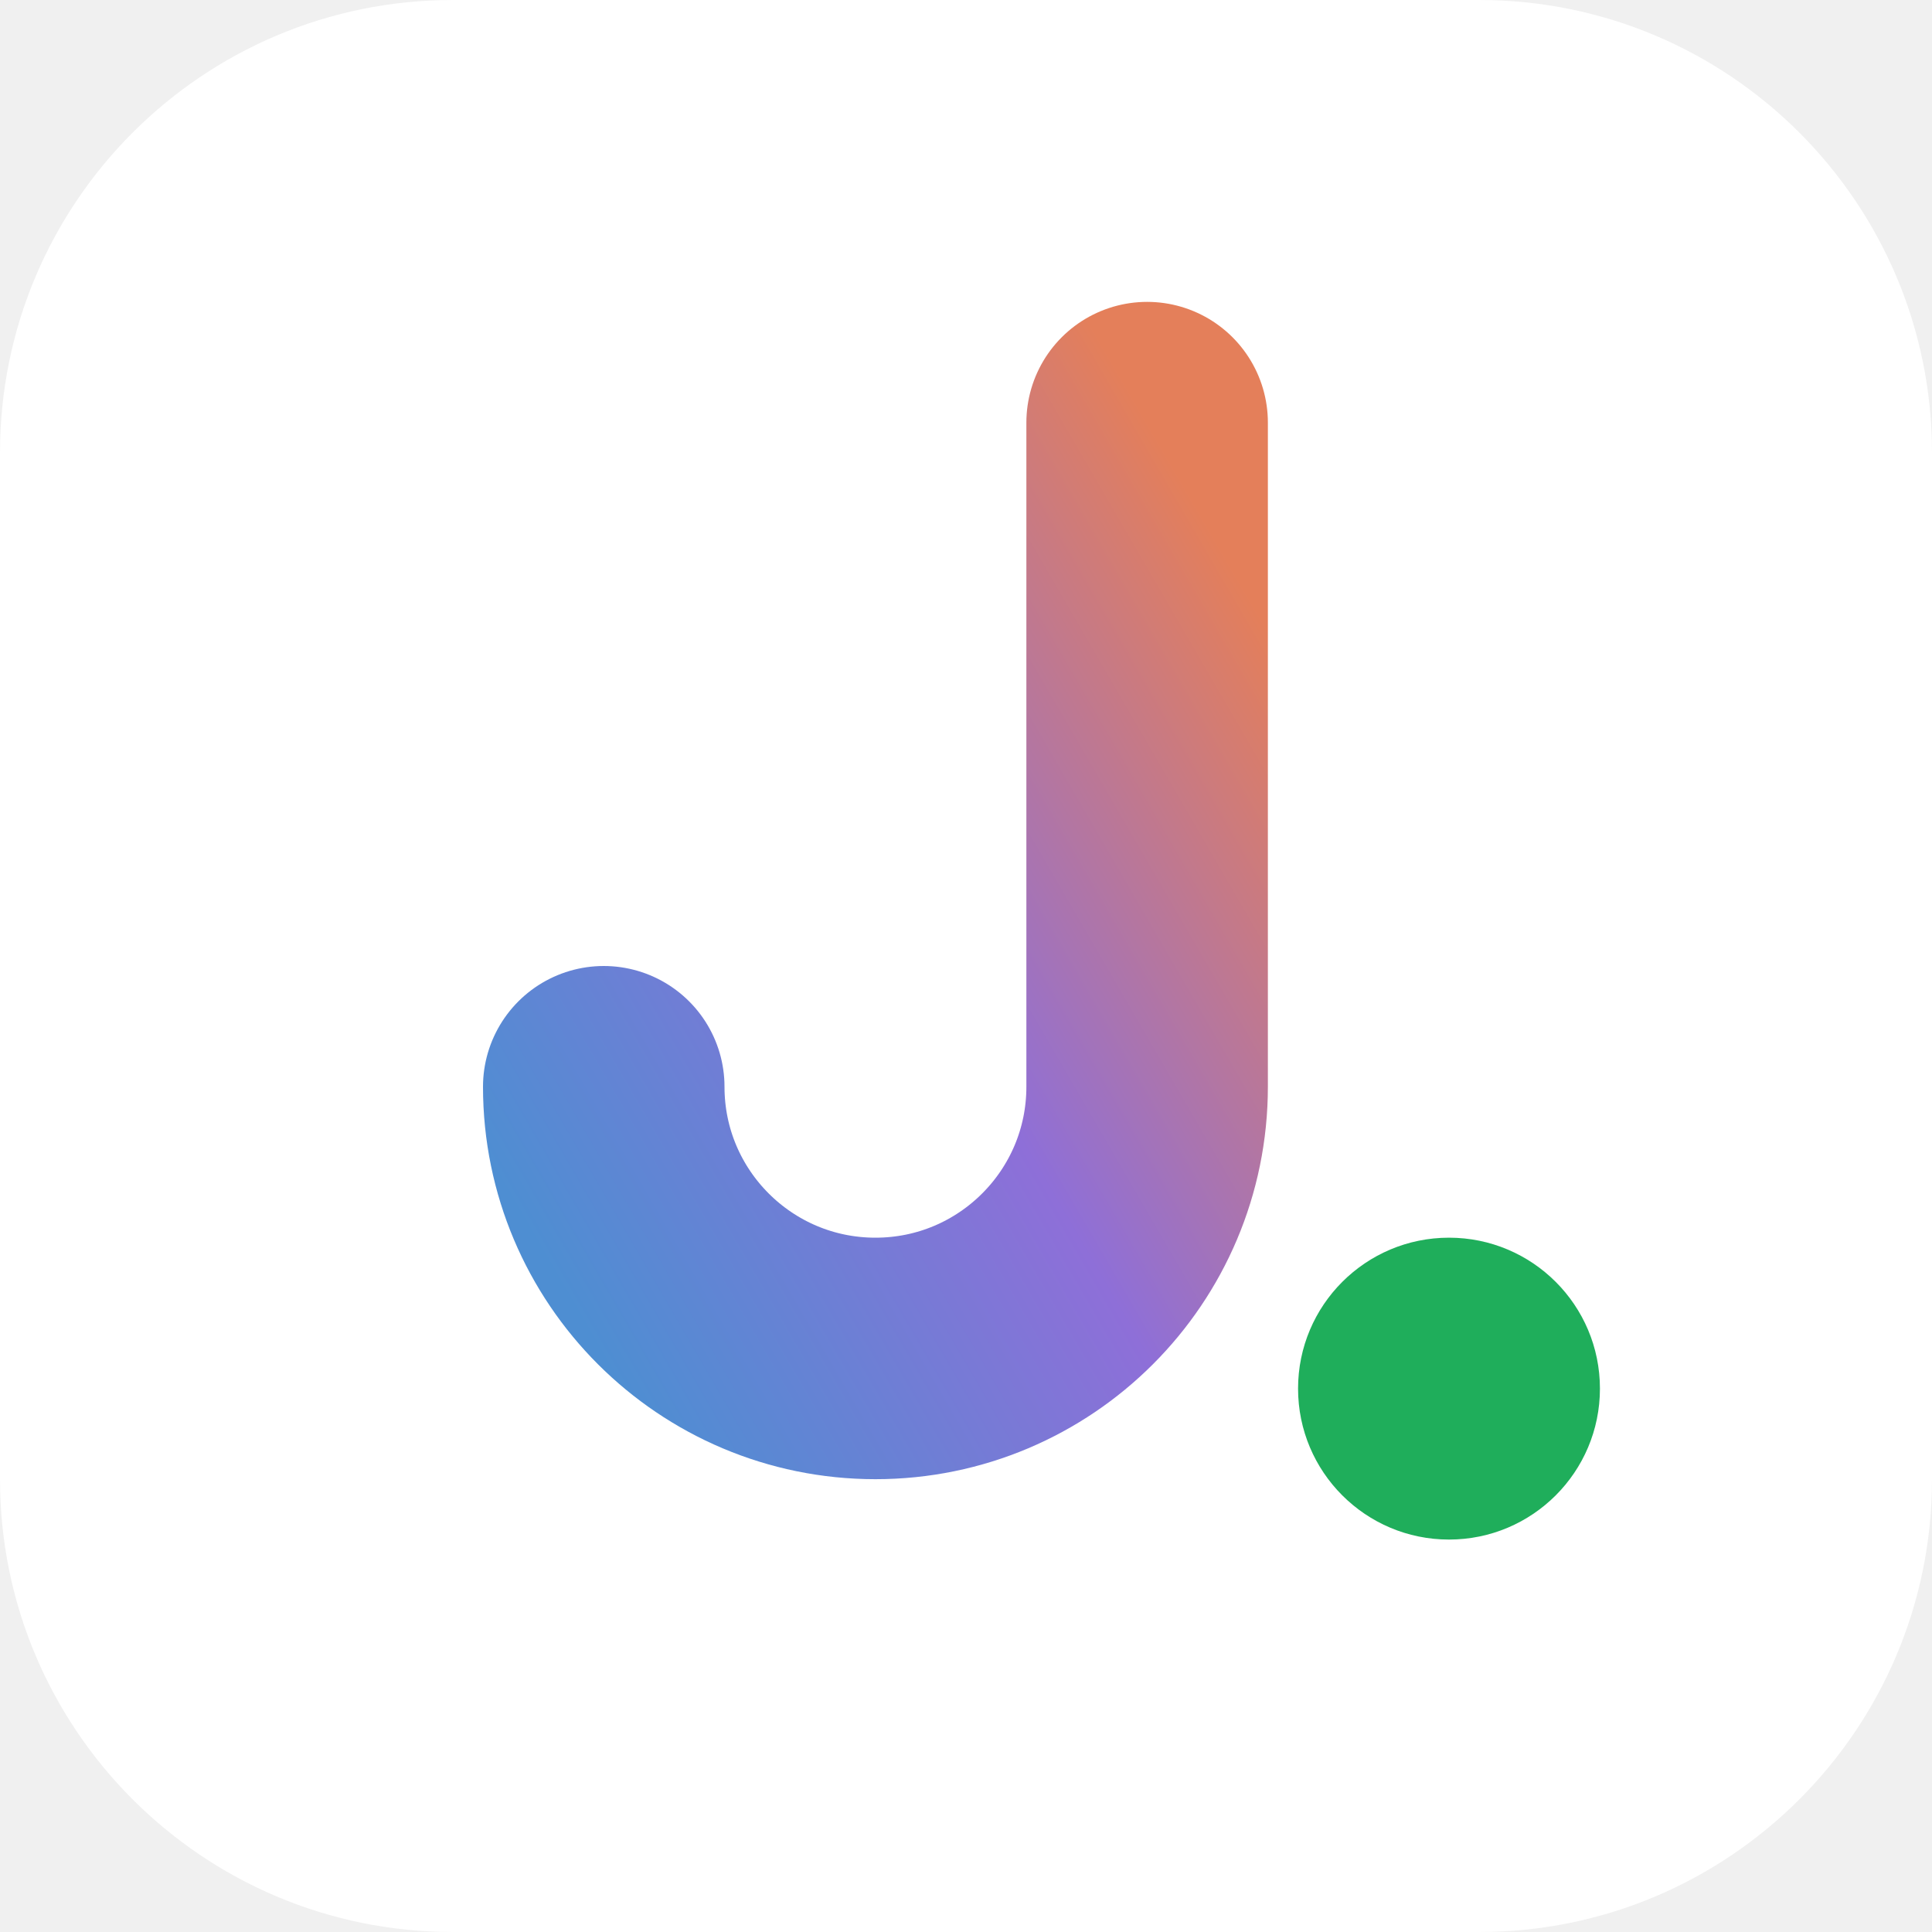
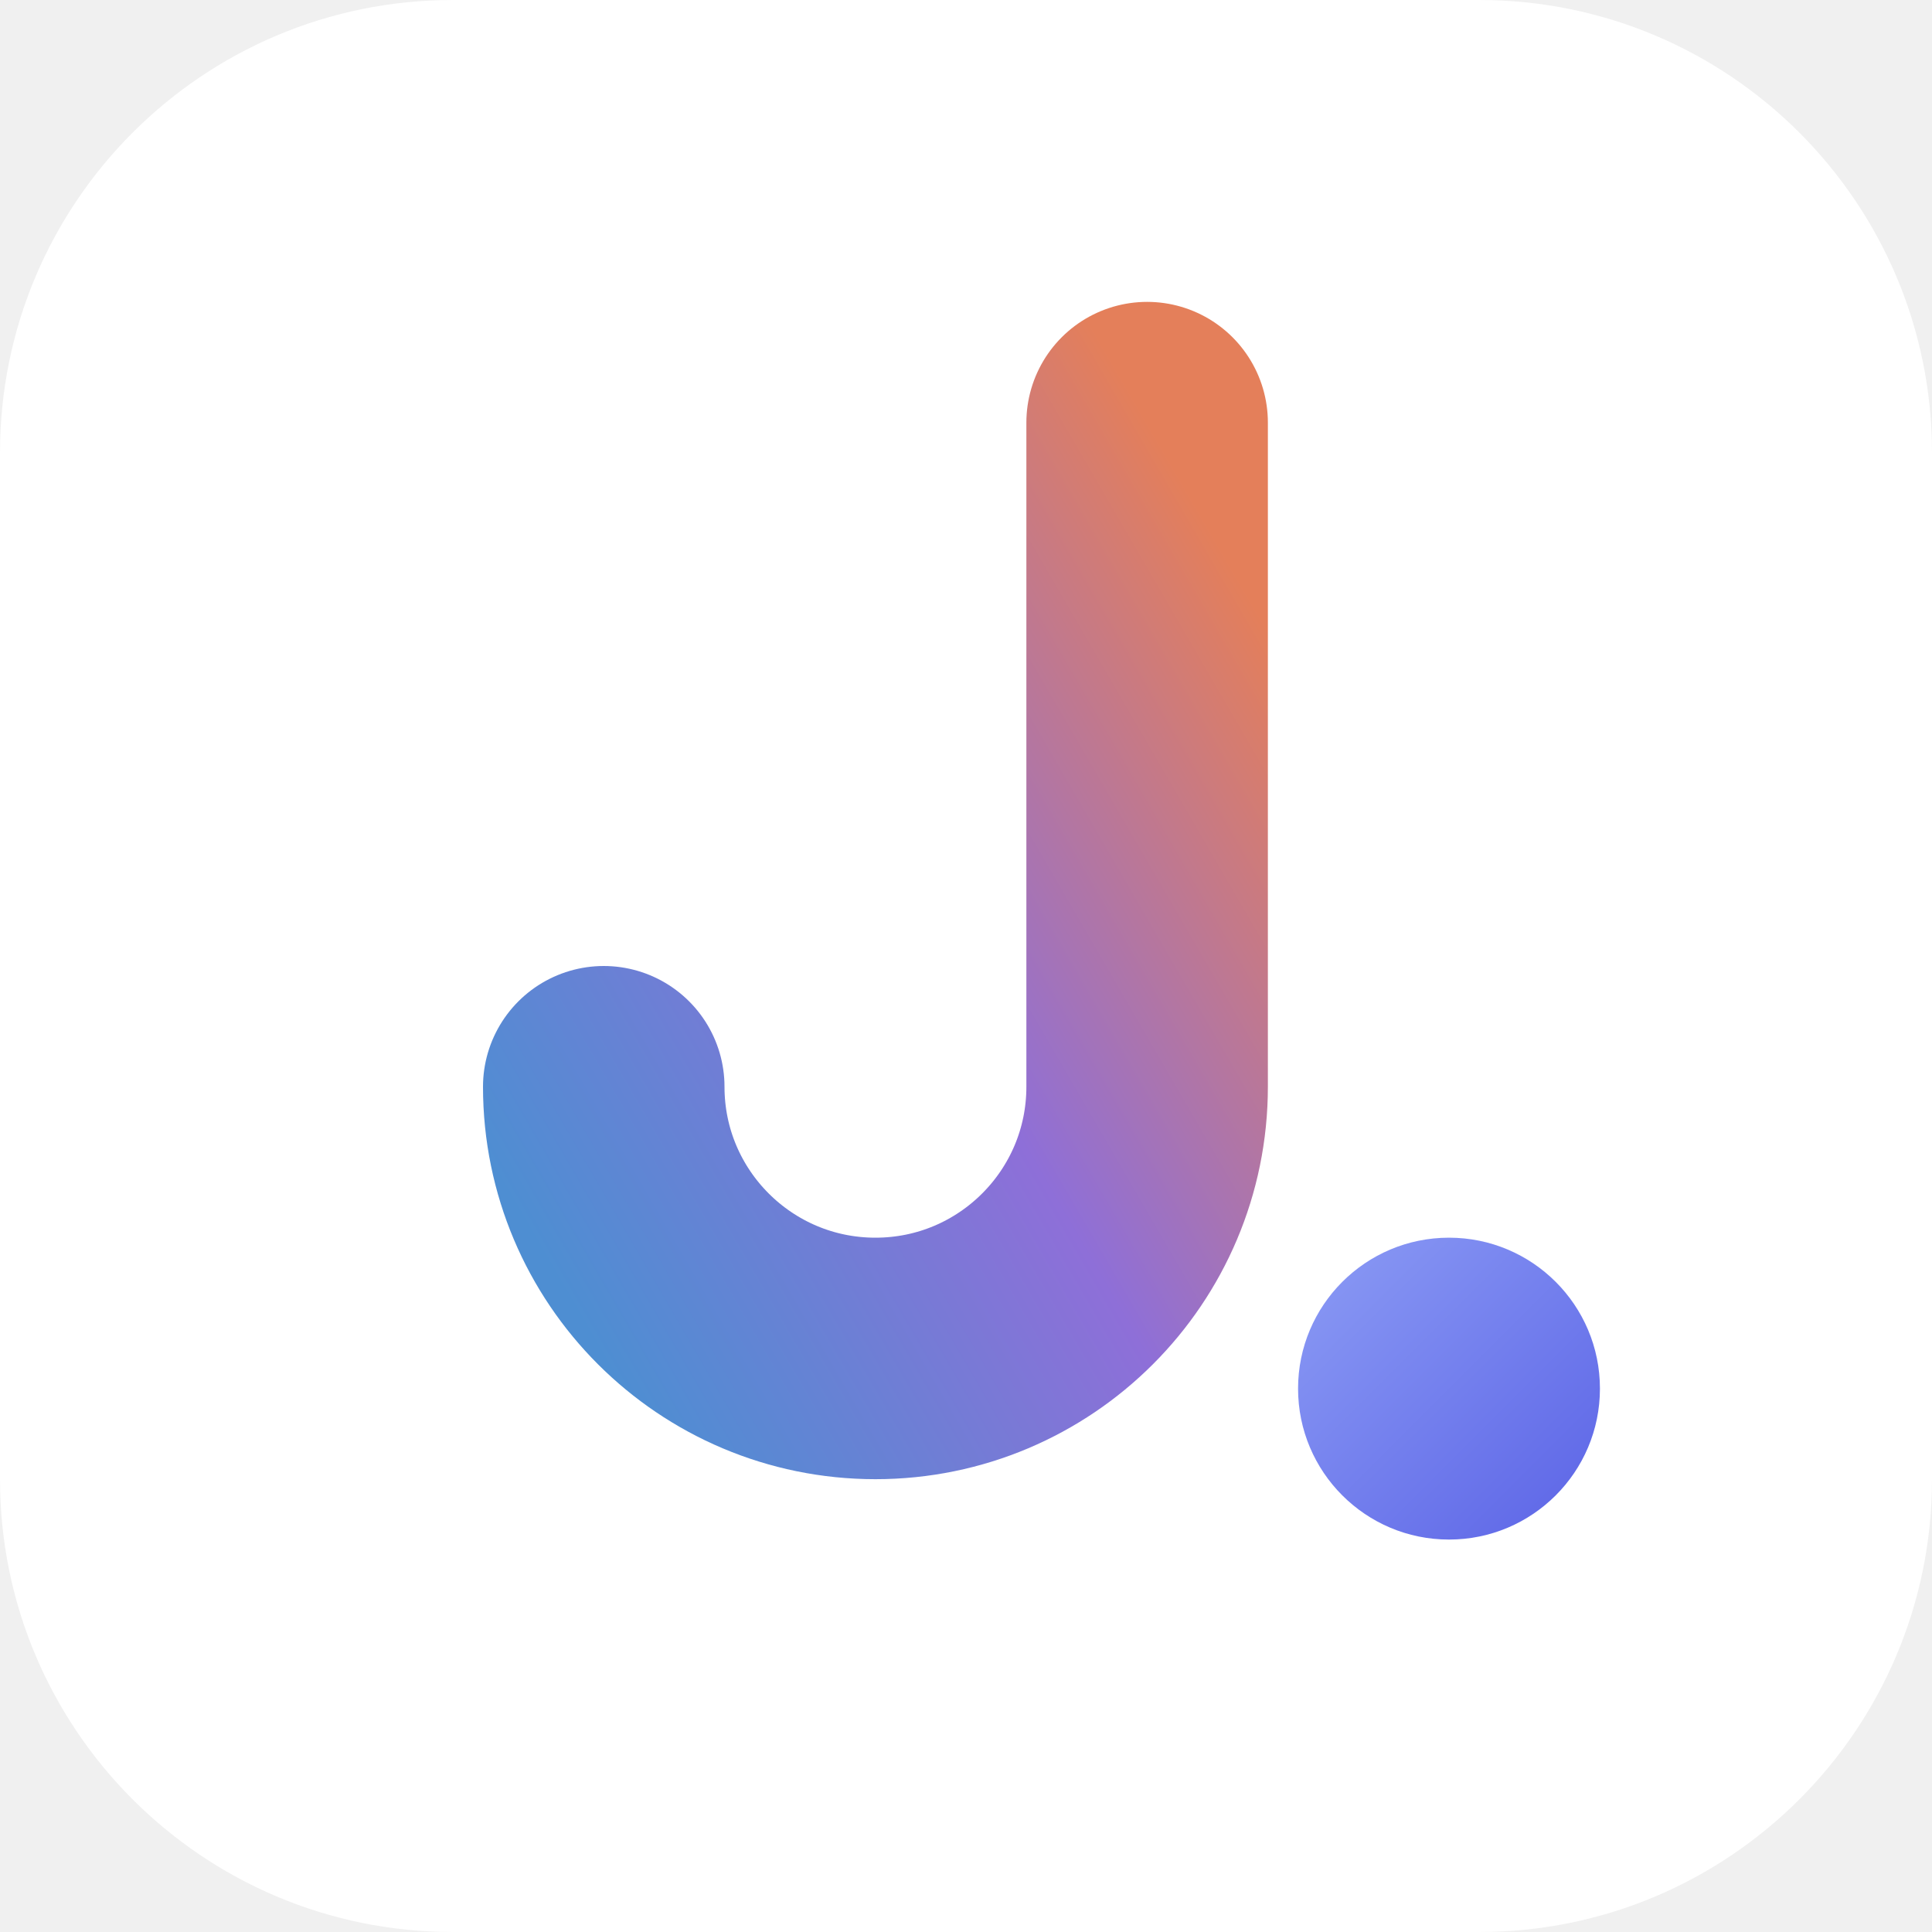
<svg xmlns="http://www.w3.org/2000/svg" viewBox="0 0 64 64">
  <defs>
    <linearGradient id="aurora" x1="1" y1="0" x2="0" y2="1">
      <stop offset="0" stop-color="#e47f5a" />
      <stop offset="0.5" stop-color="#8e6fd8" />
      <stop offset="1" stop-color="#4e8ed2" />
    </linearGradient>
+     <linearGradient id="accent" x1="0" y1="0" x2="1" y2="1">
+       <stop offset="0" stop-color="#8c9cf5" />
+       <stop offset="1" stop-color="#5b63e6" />
+     </linearGradient>
  </defs>
  <rect width="64" height="64" rx="15" fill="#ffffff" />
  <path d="M38 14 V36 A9 9 0 0 1 20 36" fill="none" stroke="url(#aurora)" stroke-width="8" stroke-linecap="round" />
-   <circle cx="48" cy="46" r="5" fill="#1fae5b" />
+   <circle cx="48" cy="46" r="5" fill="url(#accent)" />
</svg>
